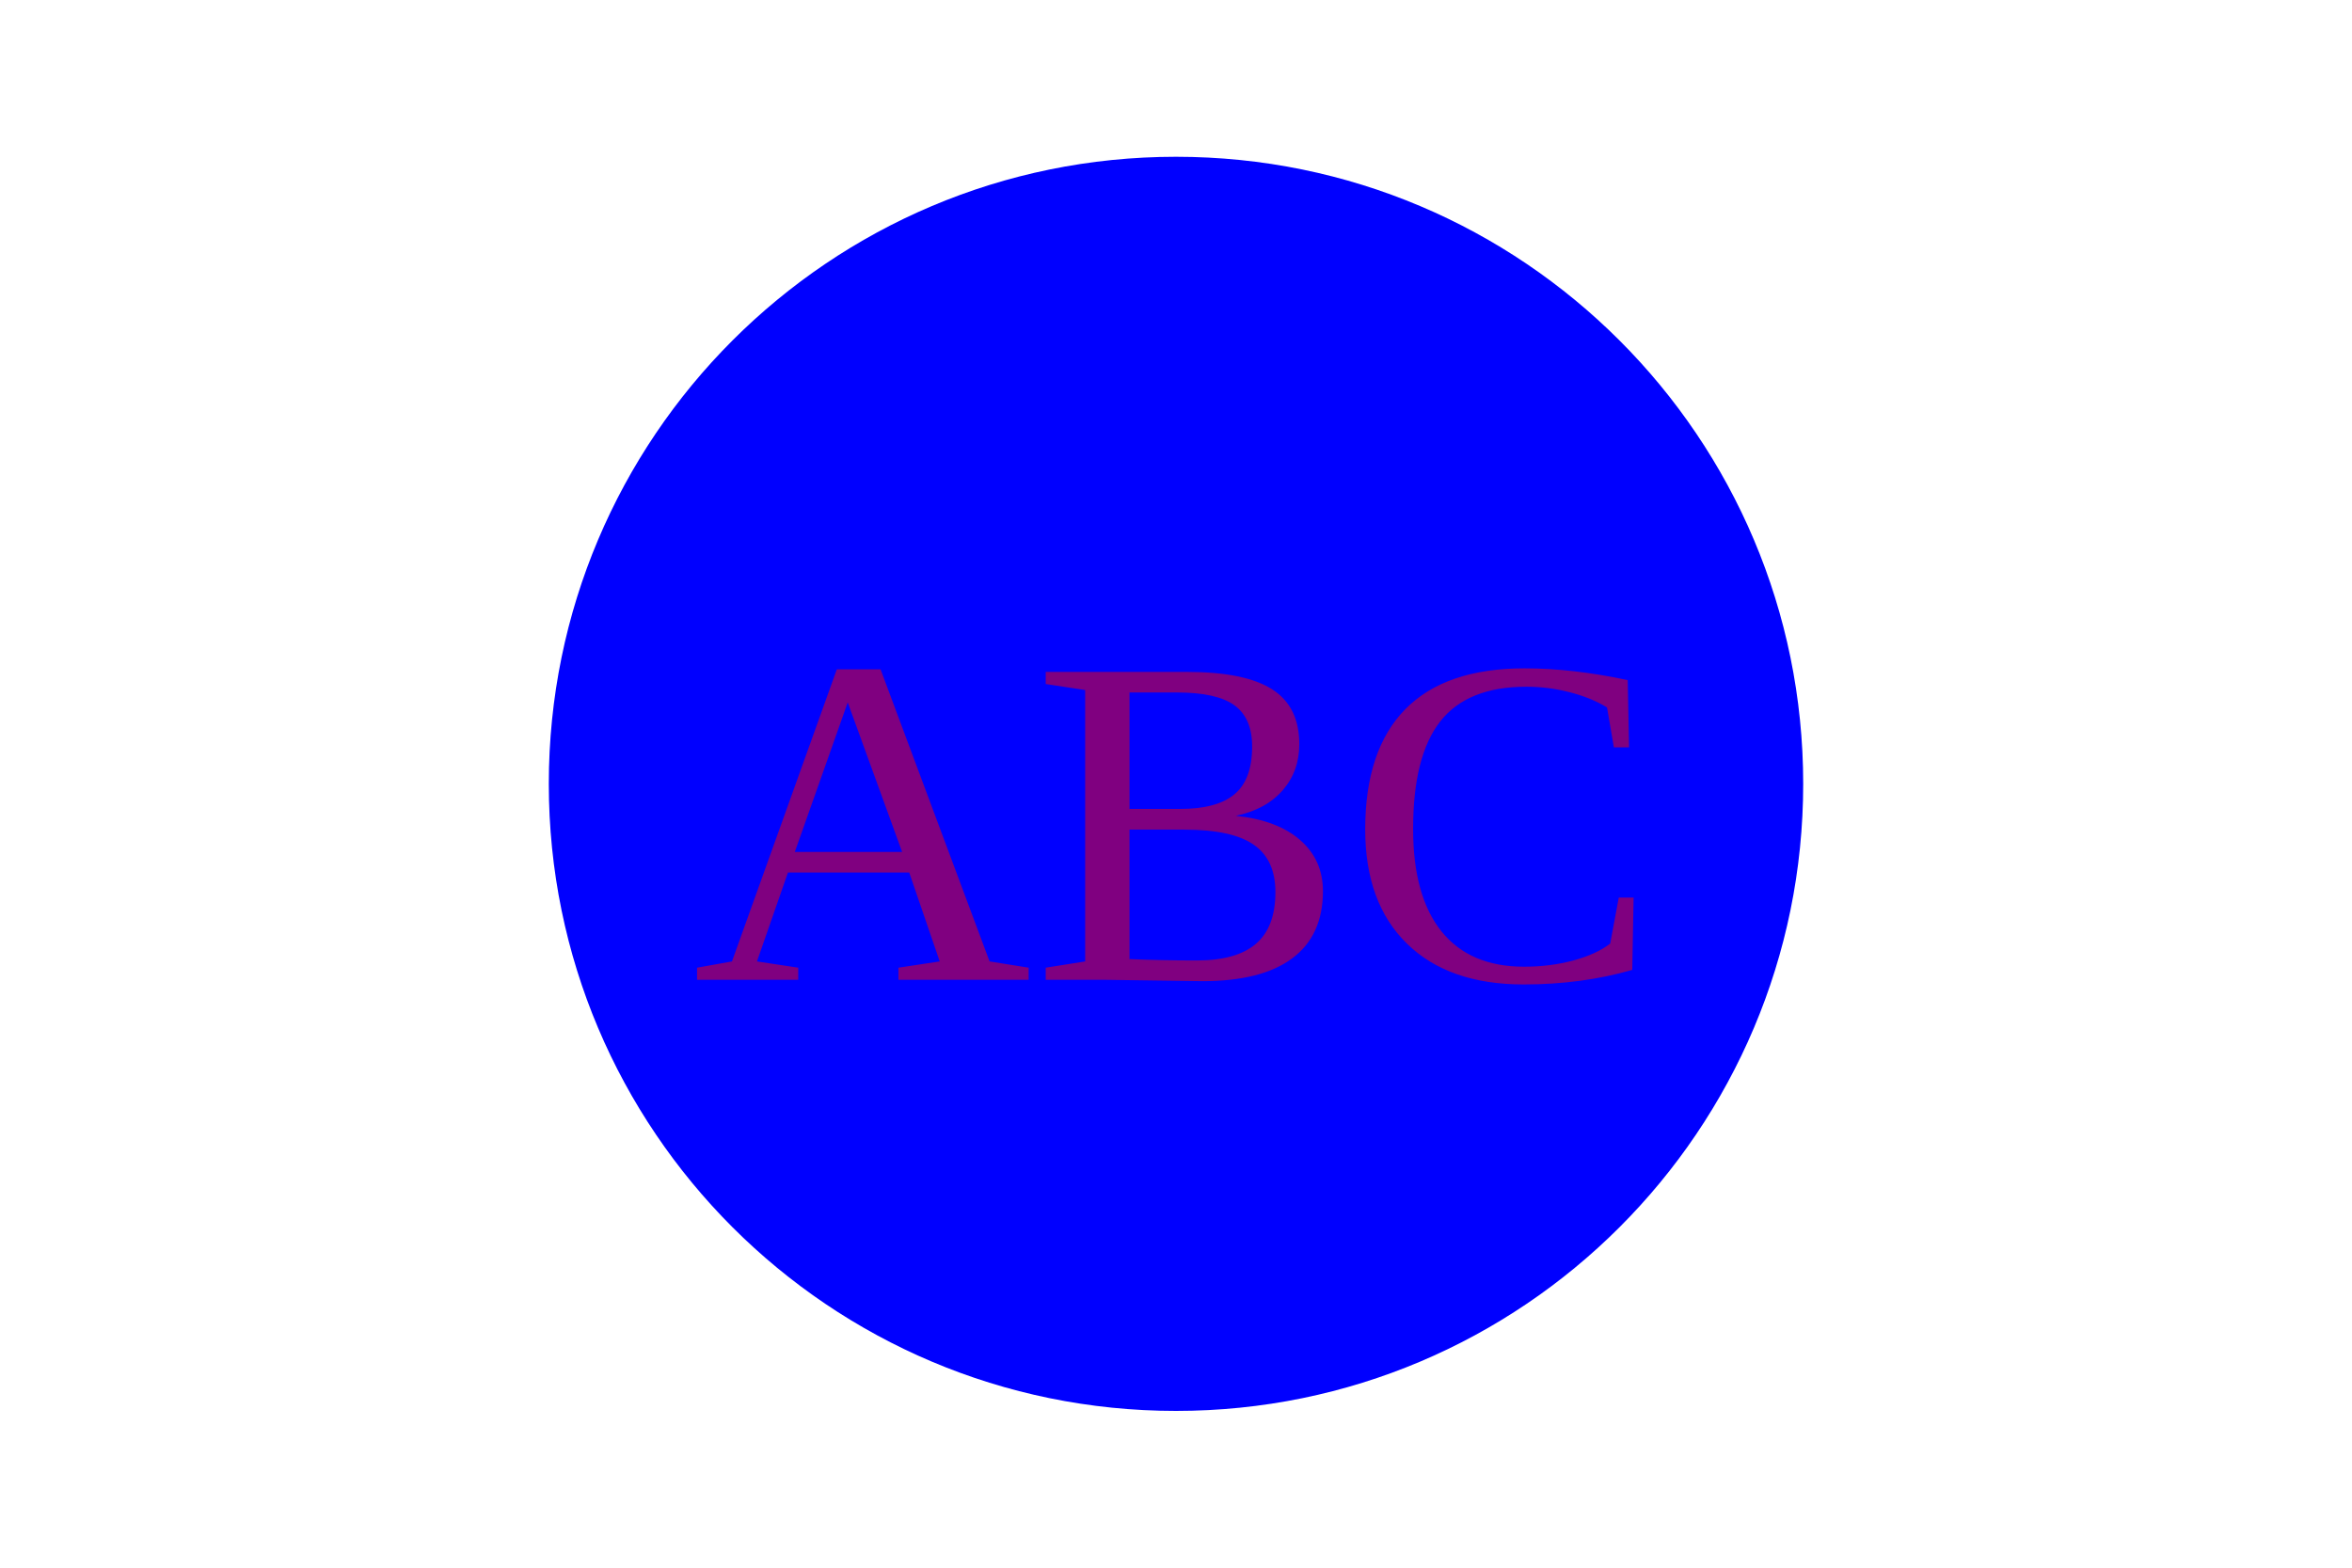
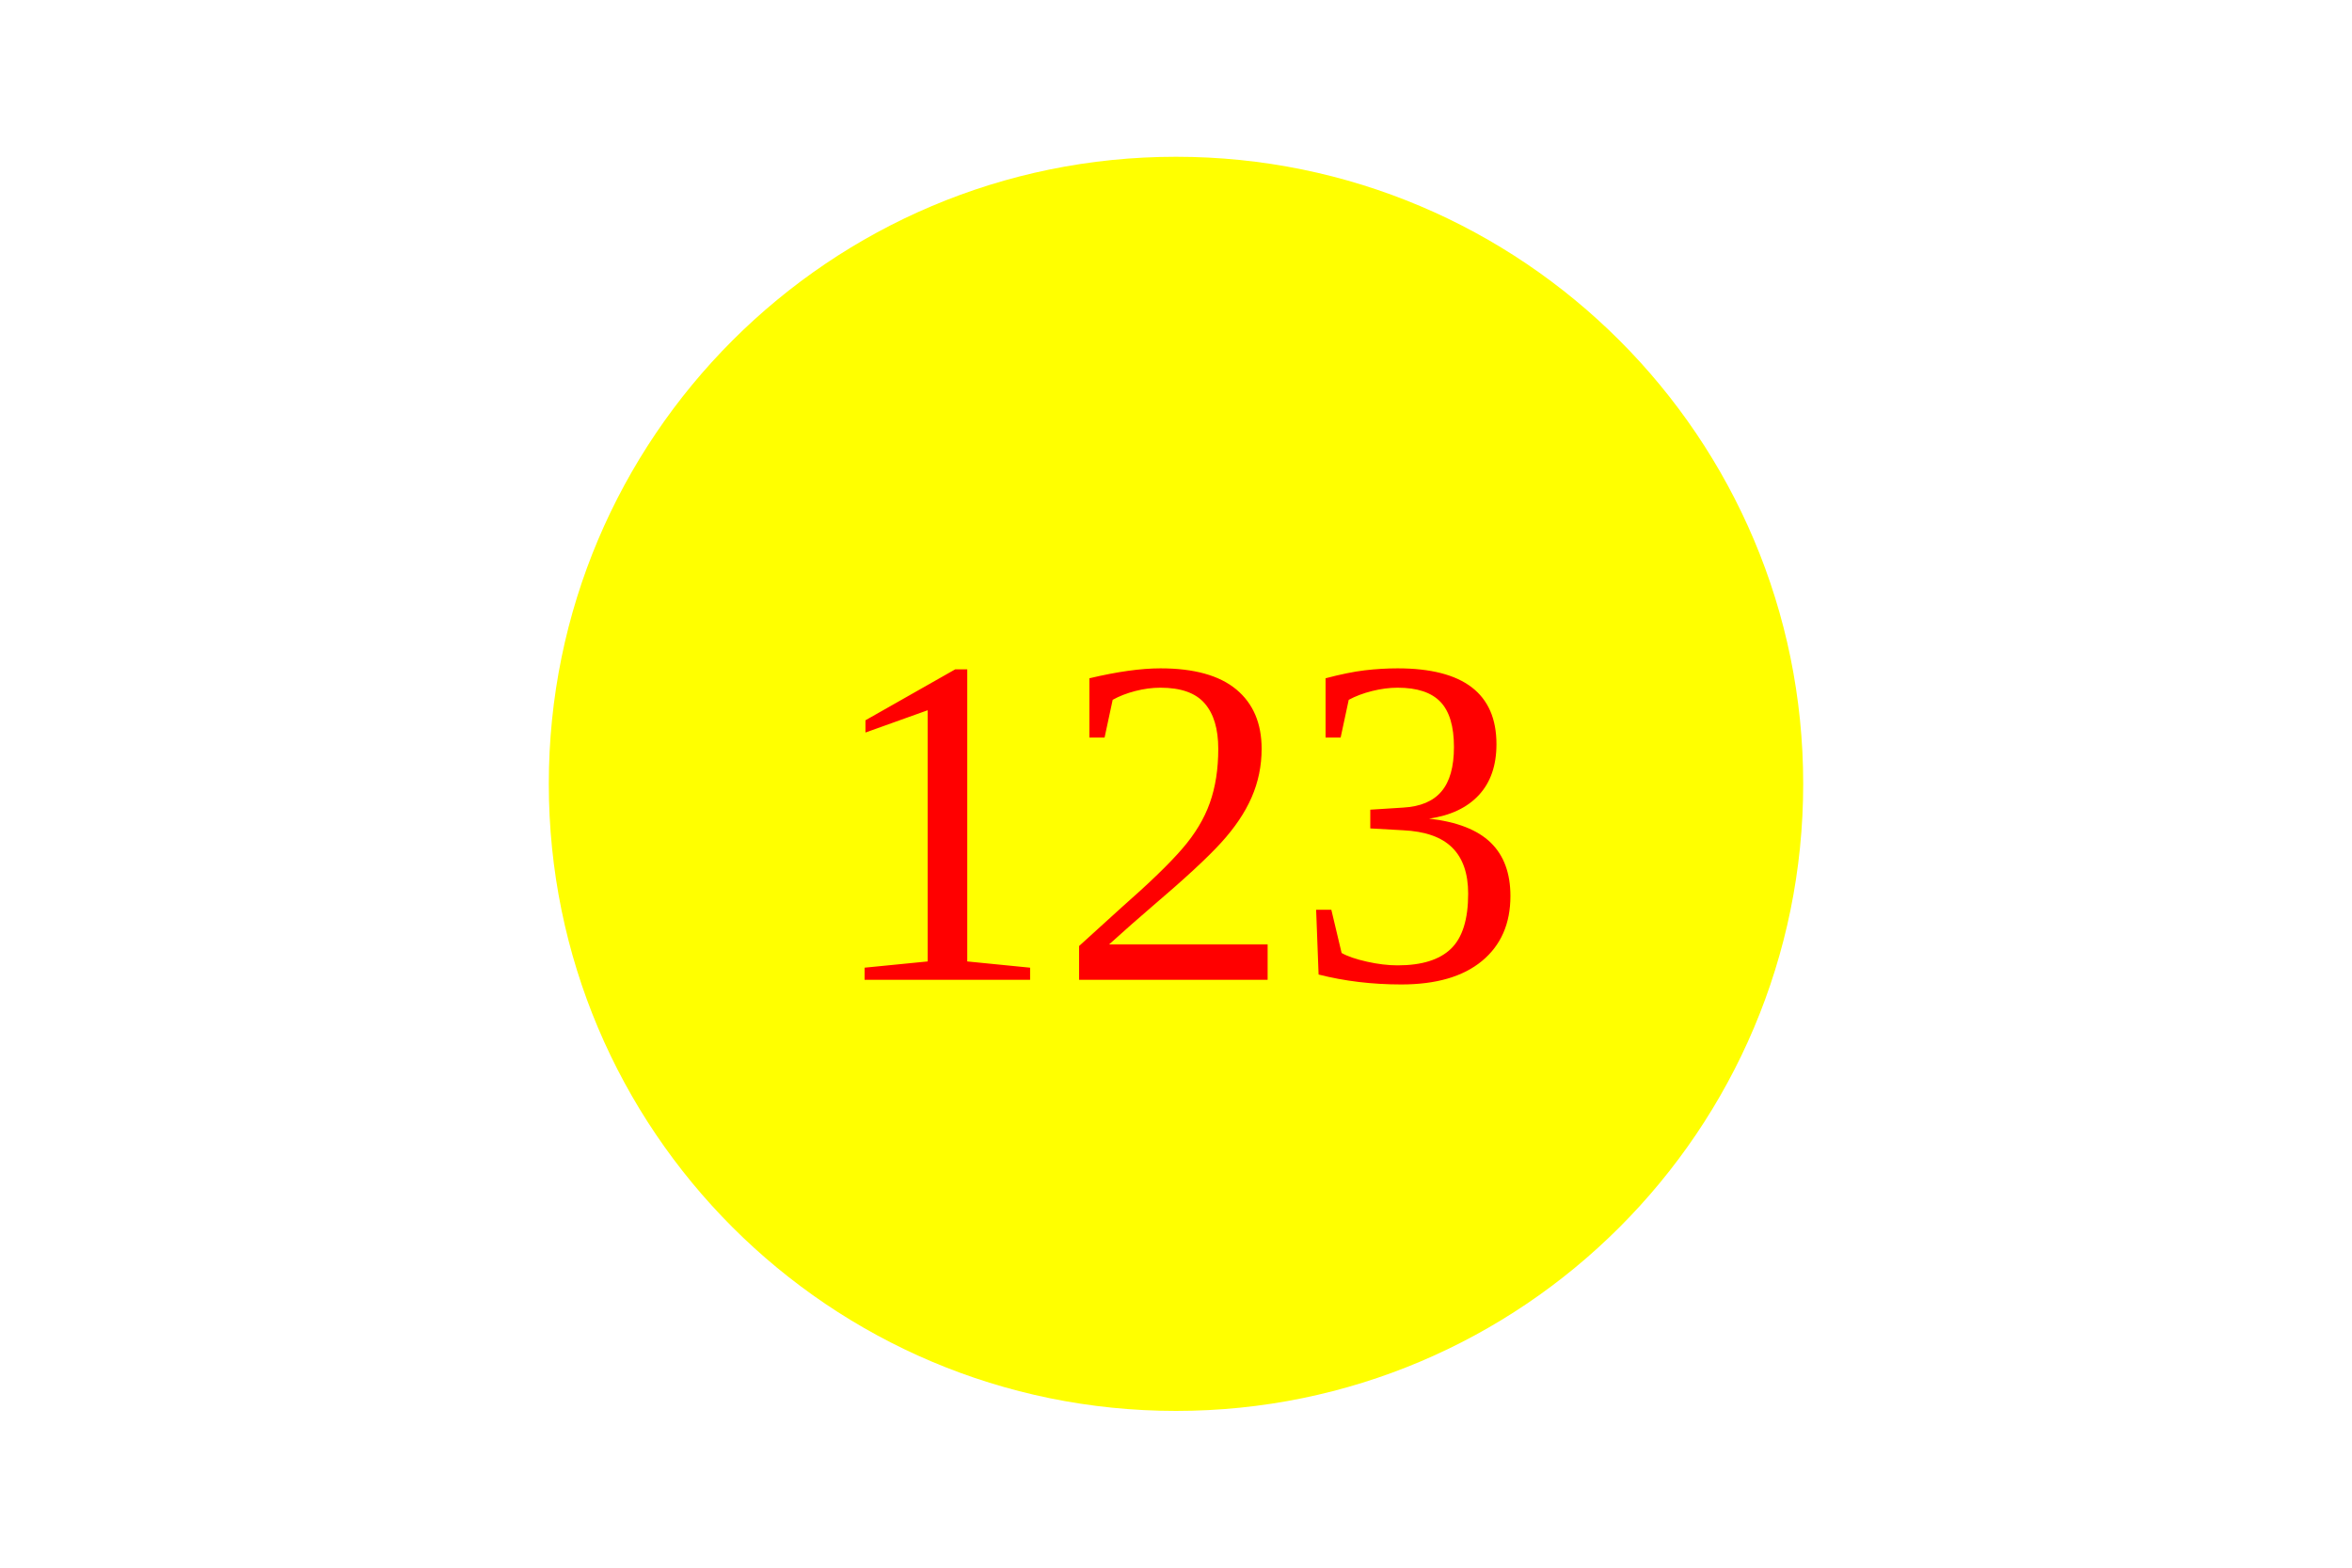
<svg xmlns="http://www.w3.org/2000/svg" version="1.1" width="300" height="200">
-   <circle cx="150" cy="100" r="80" fill="blue" />
-   <text x="150" y="125" font-size="60" text-anchor="middle" fill="purple">ABC</text>
+   <circle cx="150" cy="100" r="80" fill="yellow" />
+   <text x="150" y="125" font-size="60" text-anchor="middle" fill="red">123</text>
</svg>
